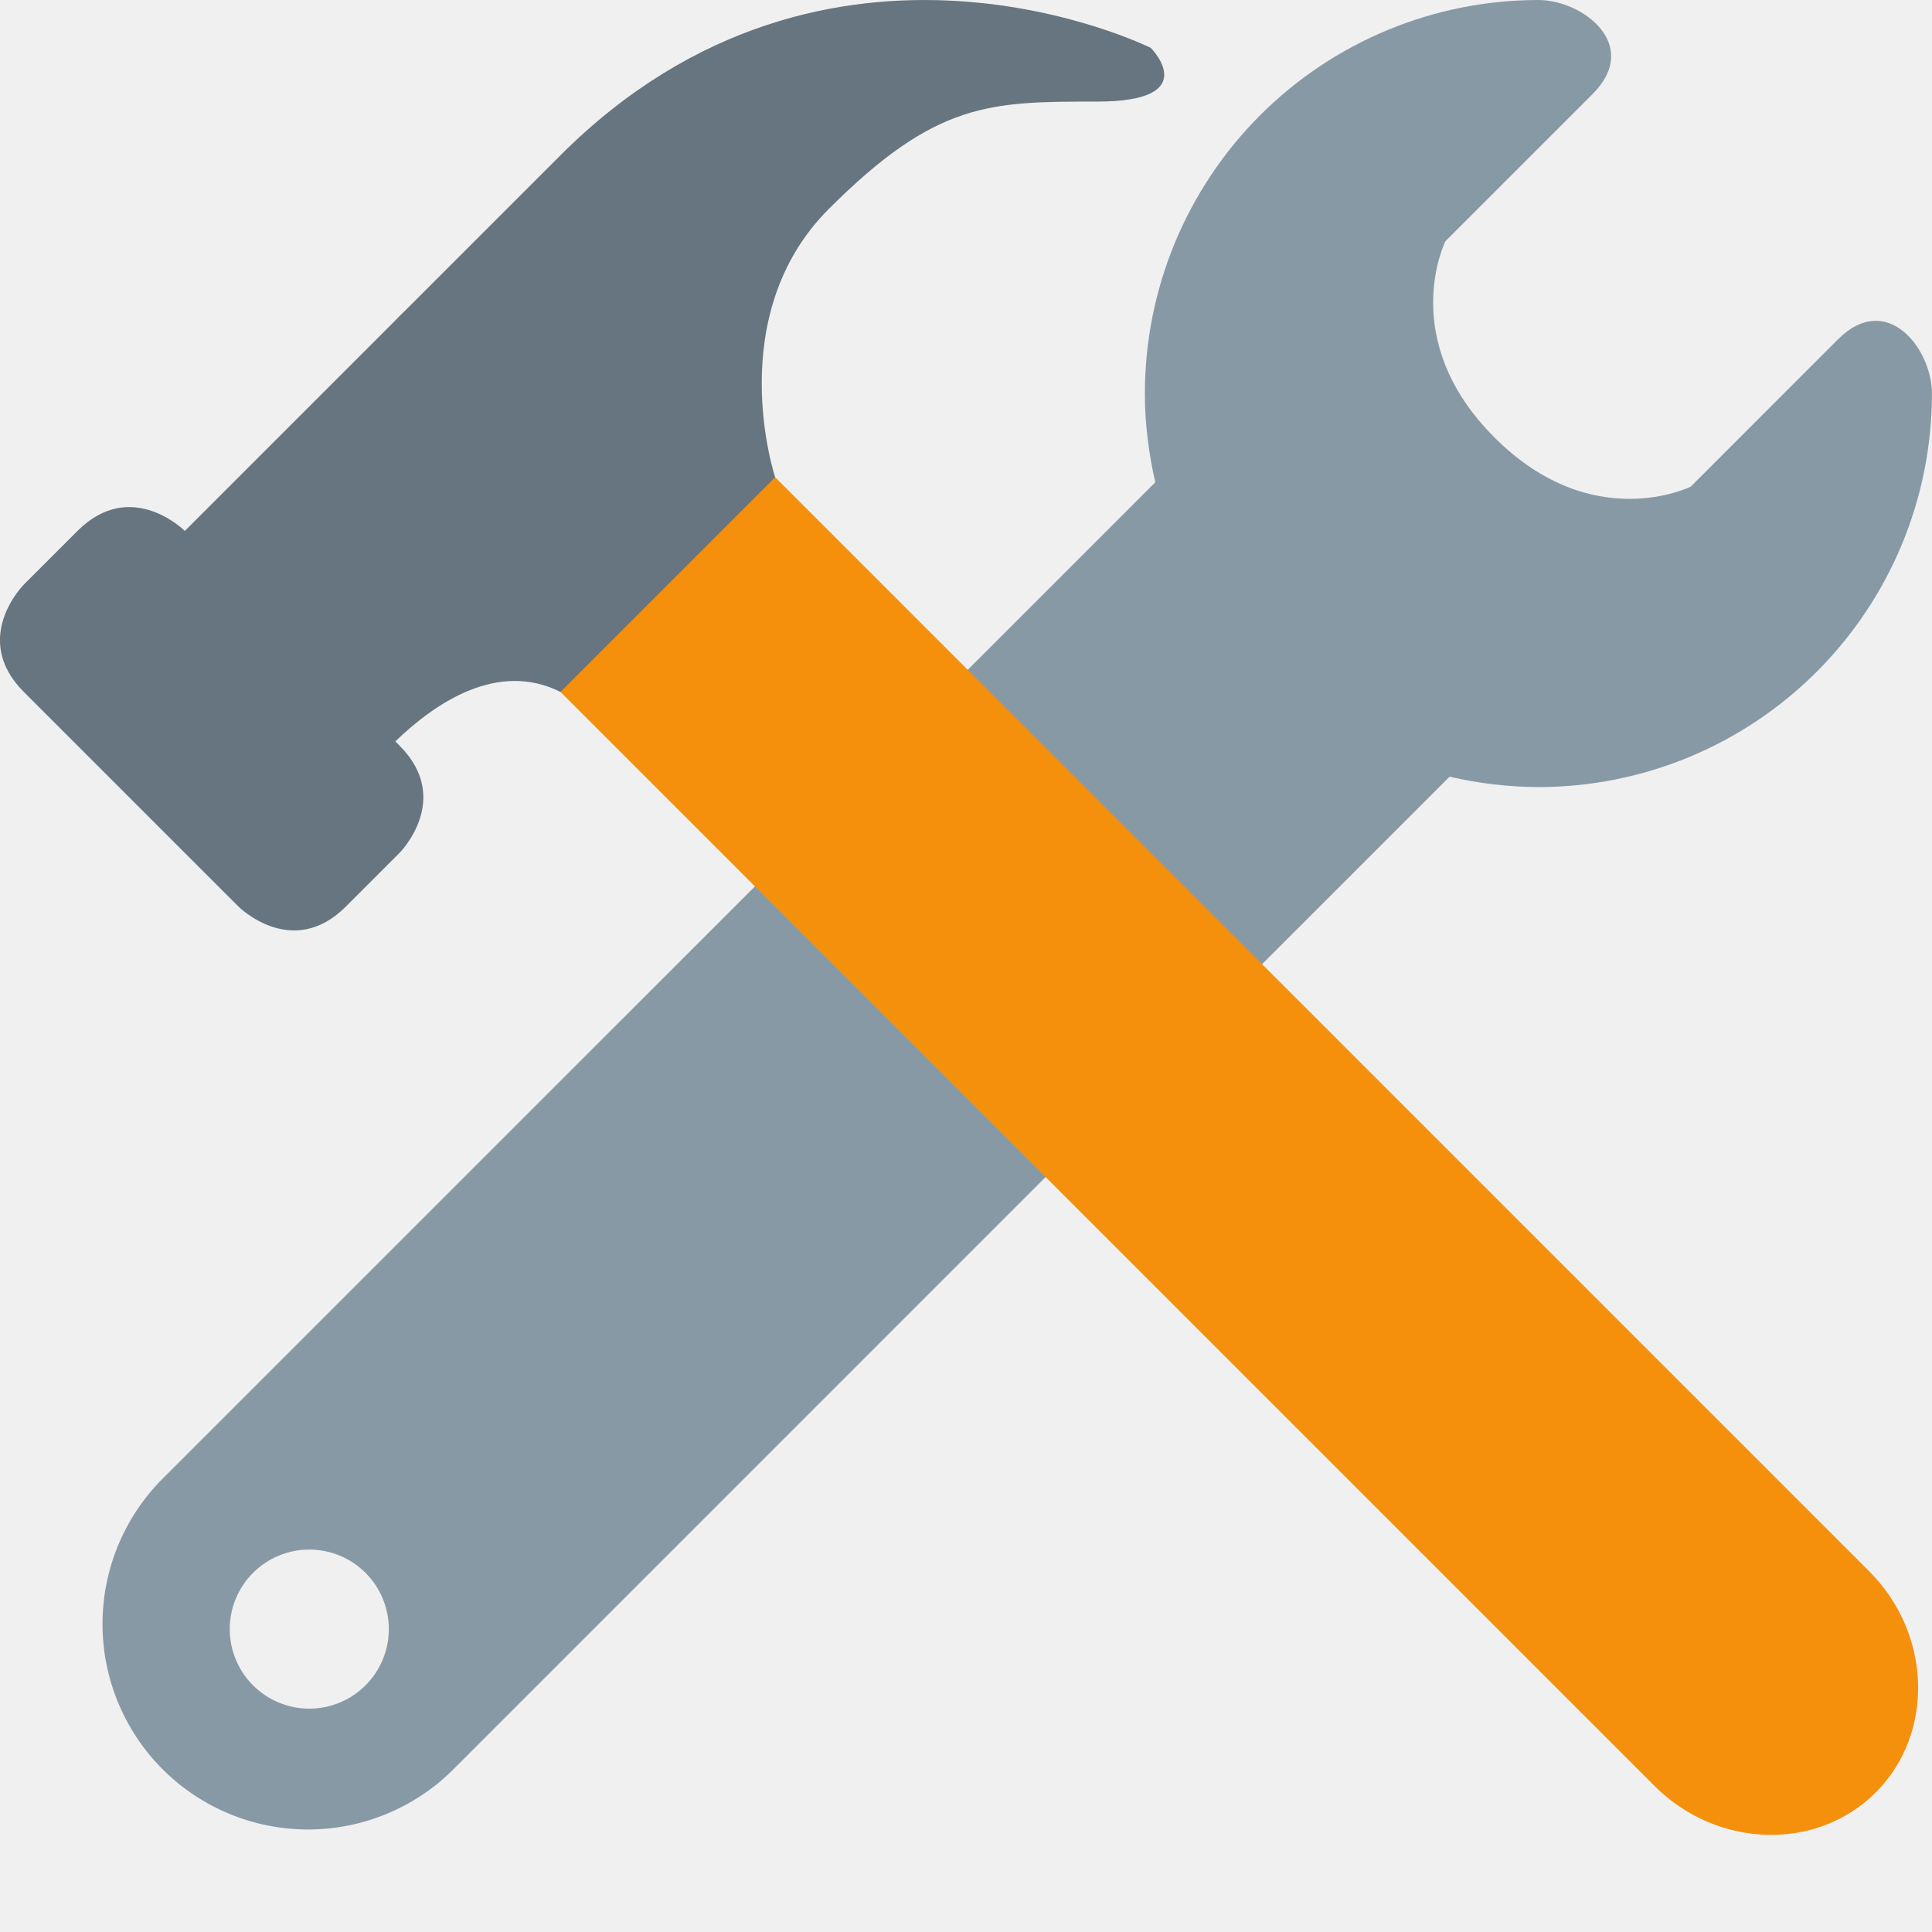
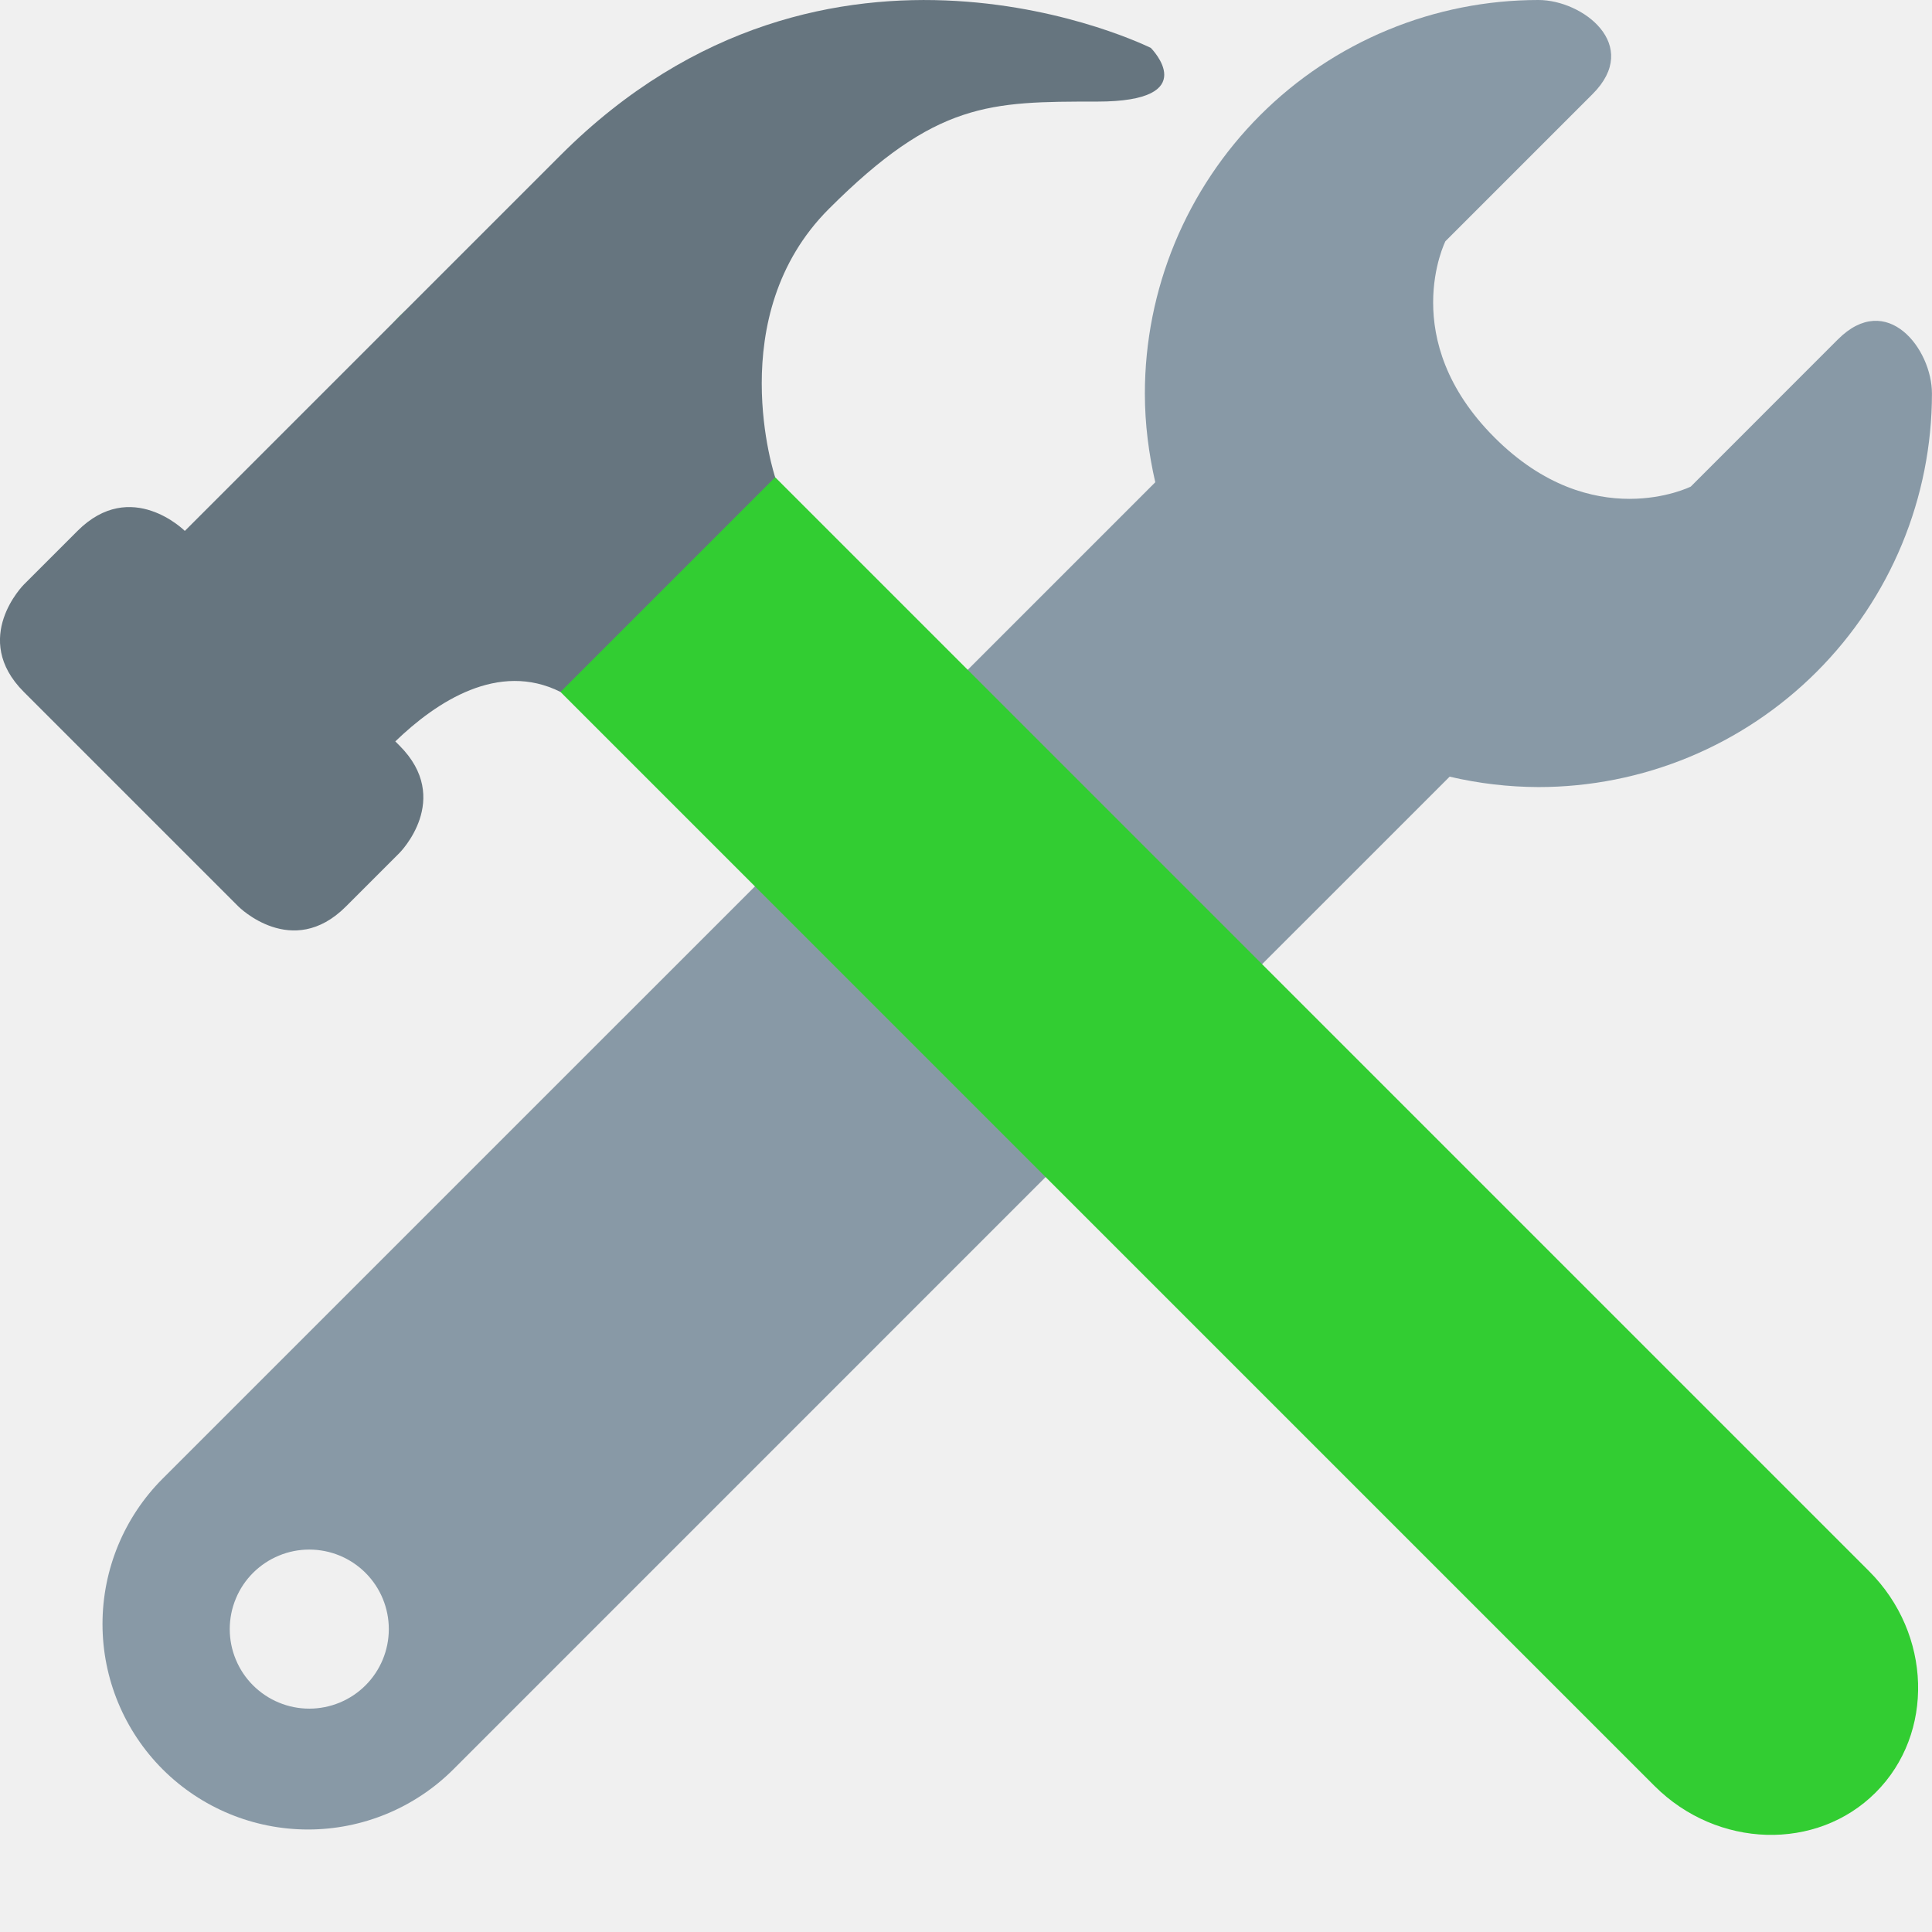
<svg xmlns="http://www.w3.org/2000/svg" width="100" height="100" viewBox="0 0 36 36" fill="none">
  <g clip-path="url(#clip0_114_2)">
    <path d="M34.247 6.324L31.505 9.067C31.505 9.067 29.676 9.981 27.848 8.152C26.019 6.324 26.933 4.495 26.933 4.495L29.676 1.752C30.591 0.838 29.492 6.81912e-08 28.667 6.81912e-08C27.704 -0 26.75 0.189 25.86 0.558C24.971 0.926 24.162 1.466 23.481 2.147C22.8 2.828 22.26 3.637 21.891 4.527C21.523 5.416 21.333 6.37 21.333 7.333C21.333 7.902 21.405 8.454 21.527 8.986L15.328 15.185L20.813 20.67L27.012 14.472C27.554 14.599 28.109 14.664 28.666 14.666C29.629 14.666 30.583 14.476 31.472 14.108C32.362 13.739 33.17 13.199 33.851 12.518C34.532 11.837 35.072 11.029 35.441 10.139C35.809 9.25 35.999 8.296 35.999 7.333C36 6.503 35.161 5.41 34.247 6.324ZM15.22 15.364L3.031 27.552C2.313 28.27 1.91 29.245 1.91 30.261C1.91 31.276 2.313 32.251 3.031 32.969C3.75 33.687 4.724 34.09 5.74 34.09C6.755 34.09 7.729 33.687 8.448 32.969L20.635 20.781L15.22 15.364ZM5.763 31.838C5.568 31.838 5.376 31.8 5.196 31.725C5.016 31.651 4.853 31.541 4.715 31.404C4.577 31.266 4.468 31.103 4.394 30.923C4.319 30.743 4.281 30.551 4.281 30.356C4.281 30.161 4.319 29.969 4.394 29.789C4.468 29.609 4.577 29.446 4.715 29.308C4.853 29.171 5.016 29.061 5.196 28.987C5.376 28.912 5.568 28.874 5.763 28.874C6.156 28.874 6.533 29.03 6.811 29.308C7.089 29.586 7.245 29.963 7.245 30.356C7.245 30.749 7.089 31.126 6.811 31.404C6.533 31.682 6.156 31.838 5.763 31.838Z" fill="#8899A6" />
-     <path d="M30.83 33.279C31.996 34.445 33.852 34.5 34.951 33.4C36.051 32.3 35.996 30.445 34.83 29.279L11.565 6.014C10.398 4.847 8.544 4.793 7.444 5.893C6.344 6.993 6.399 8.848 7.565 10.014L30.83 33.279Z" fill="#F4900C" />
+     <path d="M30.83 33.279C31.996 34.445 33.852 34.5 34.951 33.4C36.051 32.3 35.996 30.445 34.83 29.279L11.565 6.014C10.398 4.847 8.544 4.793 7.444 5.893C6.344 6.993 6.399 8.848 7.565 10.014L30.83 33.279Z" fill="#32CD32" />
    <path d="M21.444 0.893C21.444 0.893 15.444 -2.107 10.444 2.893L3.444 9.893C3.444 9.893 2.444 8.893 1.444 9.893L0.444 10.893C0.444 10.893 -0.556 11.893 0.444 12.893L4.444 16.893C4.444 16.893 5.444 17.893 6.444 16.893L7.444 15.893C7.444 15.893 8.444 14.893 7.444 13.893L7.366 13.815C8.136 13.072 9.289 12.315 10.444 12.893L14.444 8.893C14.444 8.893 13.444 5.893 15.444 3.893C17.444 1.893 18.444 1.893 20.444 1.893C22.444 1.893 21.444 0.893 21.444 0.893Z" fill="#66757F" />
  </g>
  <defs>
    <clipPath id="clip0_114_2">
-       <rect width="36" height="36" fill="white" />
+       <rect width="36" height="36" fill="#C9EBDF" />
    </clipPath>
  </defs>
</svg>
